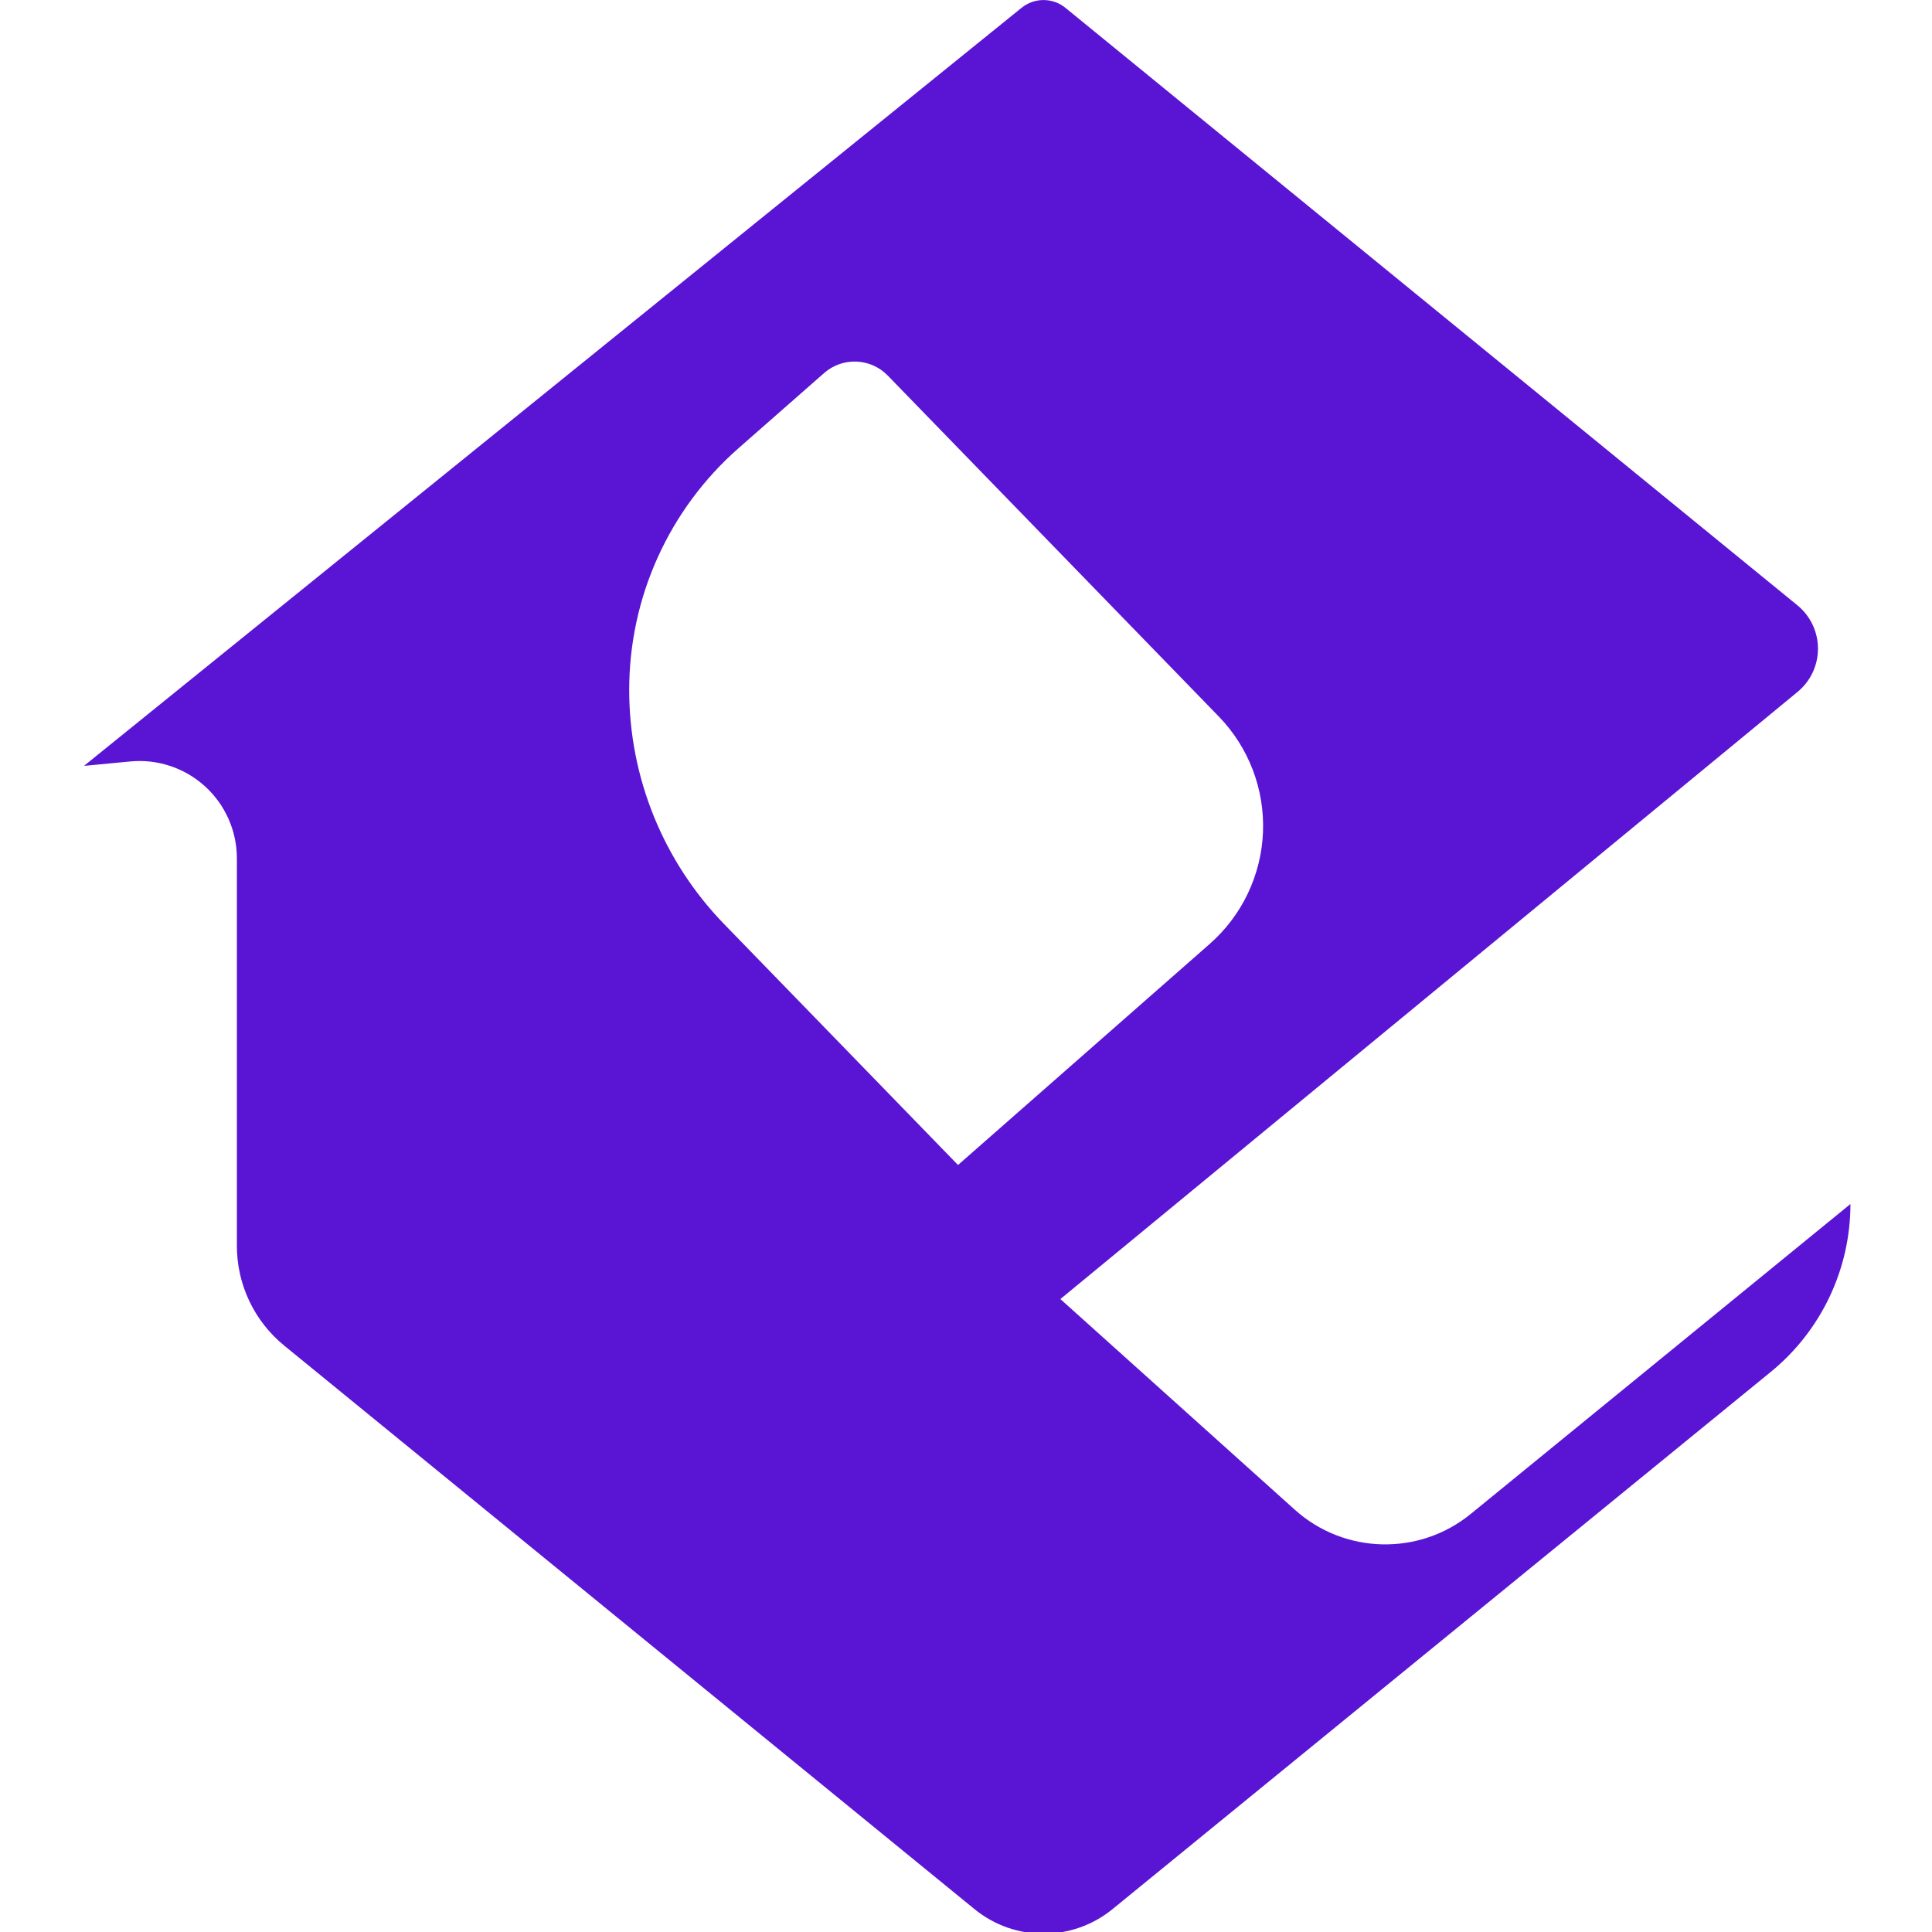
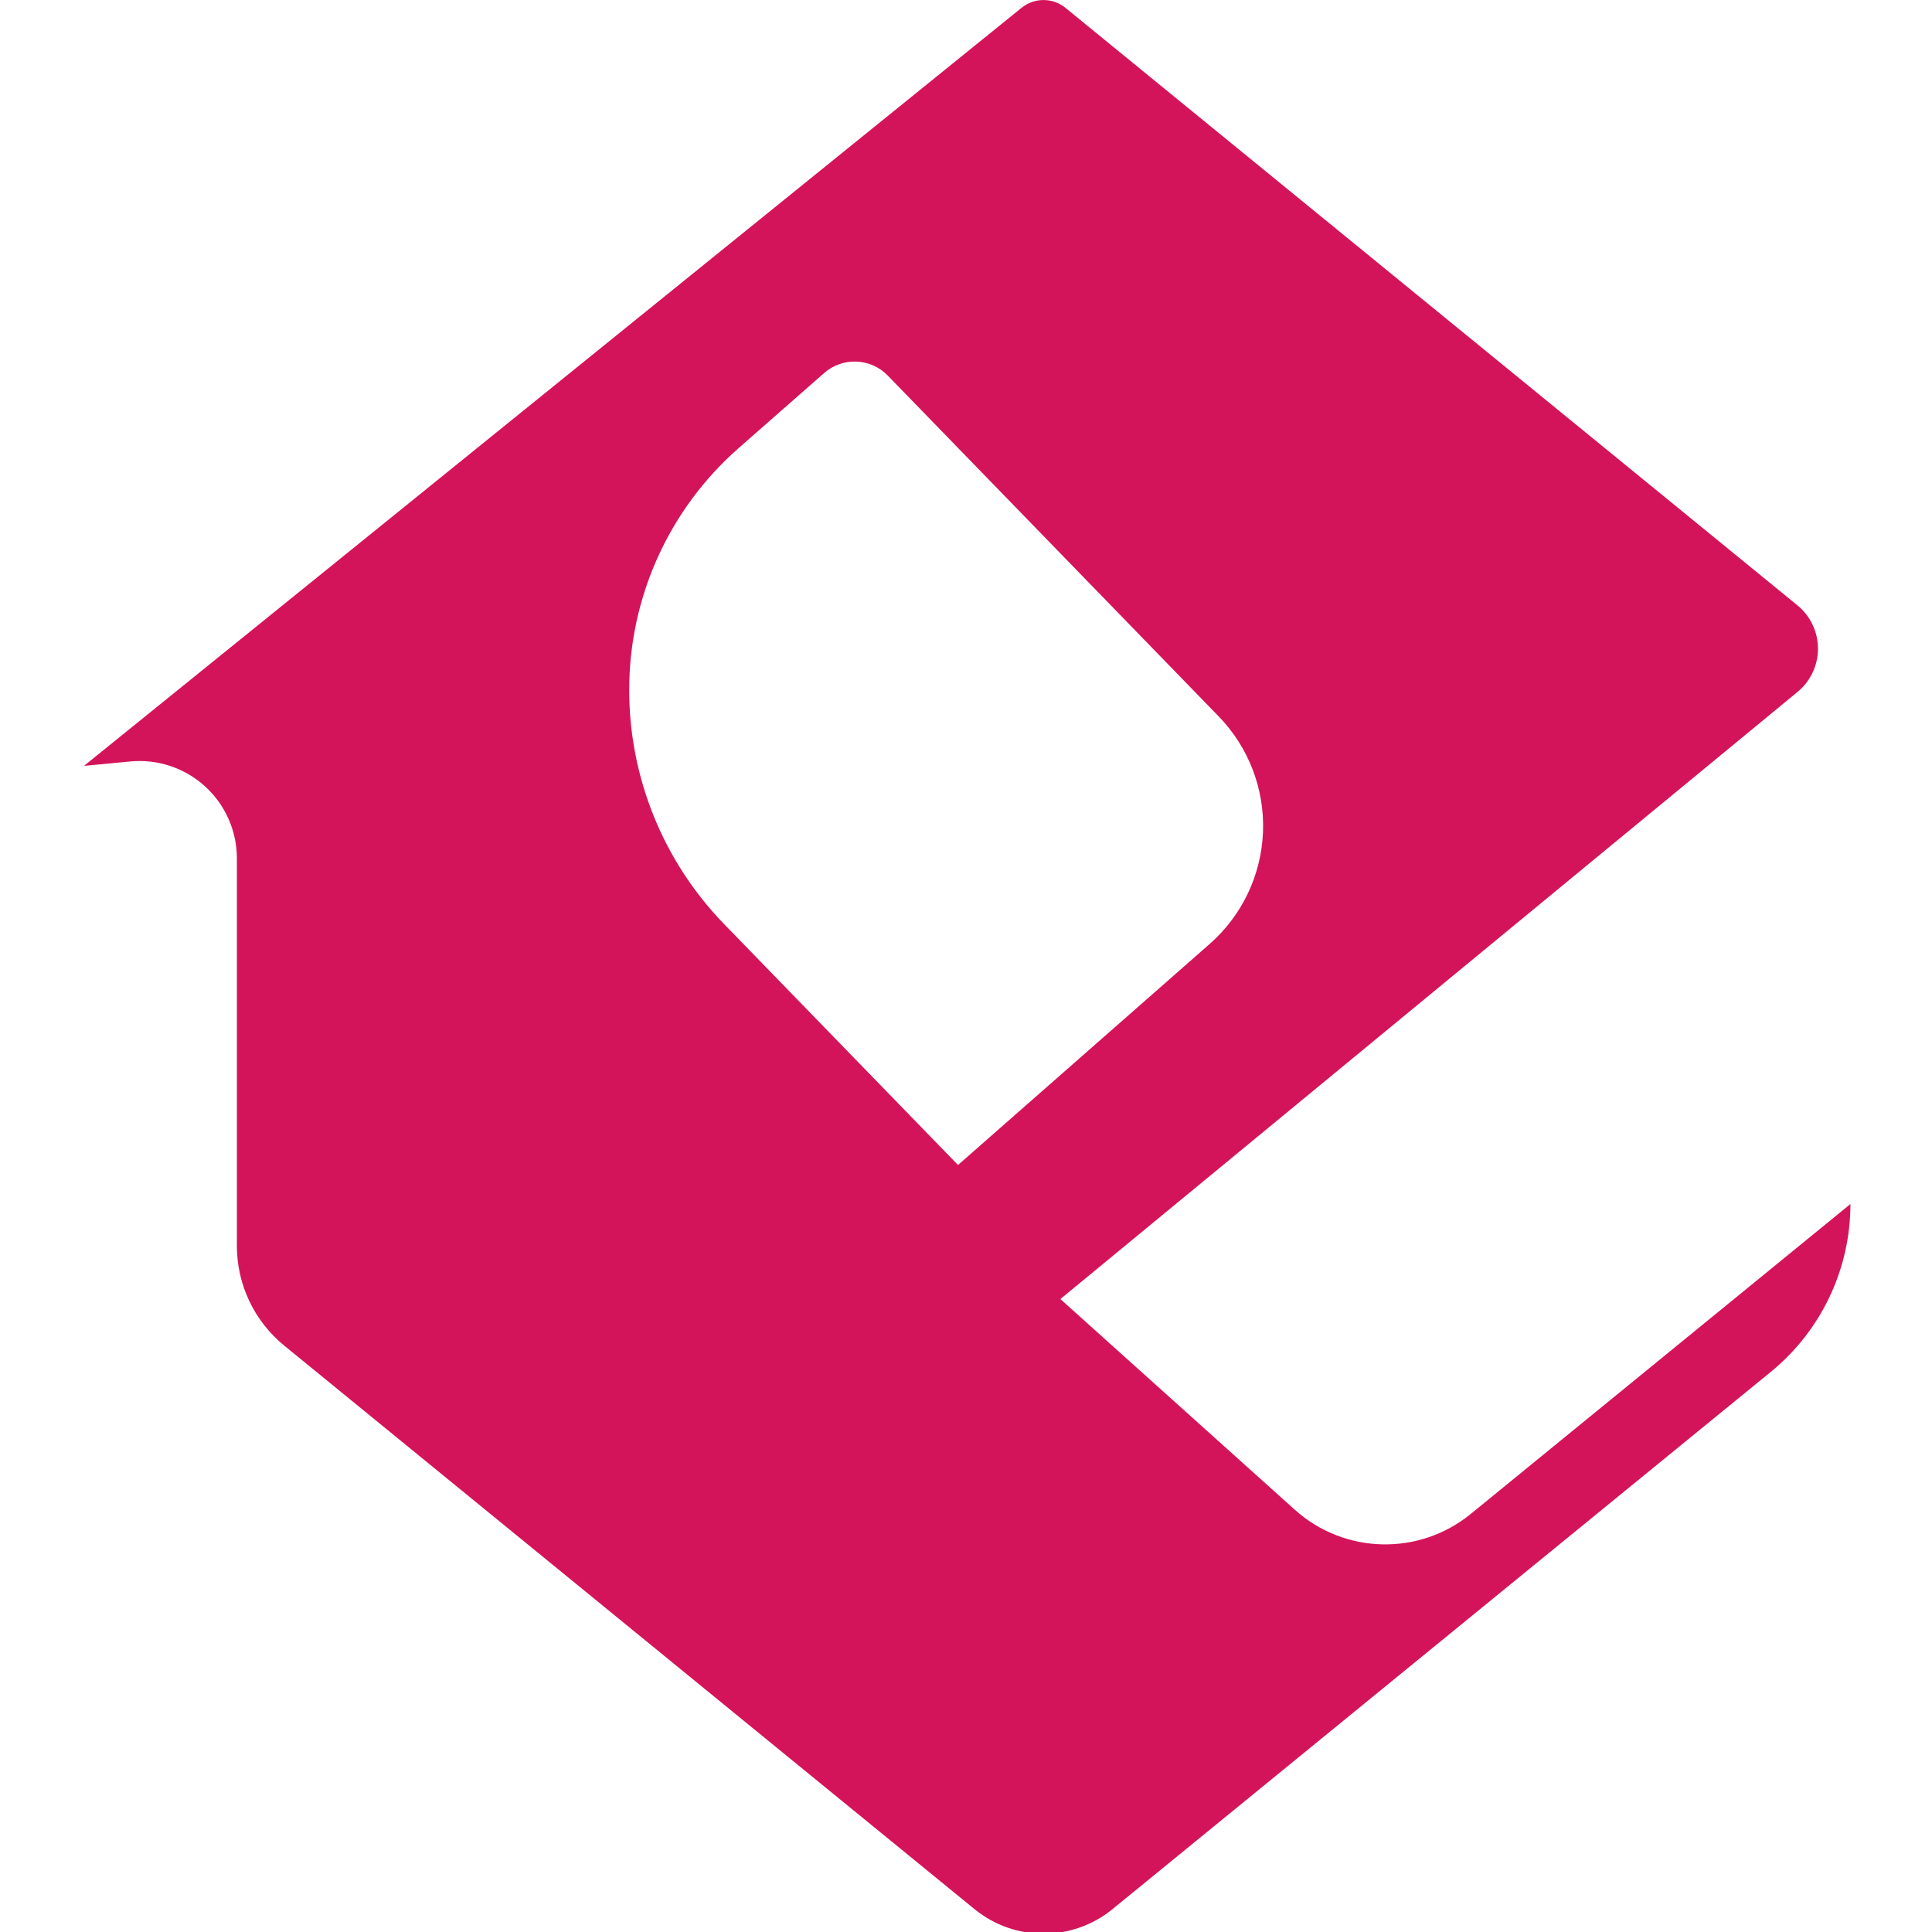
- <svg xmlns="http://www.w3.org/2000/svg" id="Layer_1" data-name="Layer 1" viewBox="0 0 460 460">
-   <defs>
-     <style>.cls-1{fill:#5a14d4;}</style>
-   </defs>
-   <path class="cls-1" d="M481.13,197.37,306.86,55.12a8.29,8.29,0,0,0-10.44,0L73.19,235.61l11-1.05a23.18,23.18,0,0,1,25.4,23.07V349.9a30.65,30.65,0,0,0,11.27,23.74L285.21,507.81a26,26,0,0,0,32.87,0L474.77,379.93a51.59,51.59,0,0,0,19-40h0l-90.4,73.79a32.21,32.21,0,0,1-41.89-1l-55.82-50.16L481.18,218A13.33,13.33,0,0,0,481.13,197.37ZM281.29,330.64l-55.73-57.4A80,80,0,0,1,203,217.53h0A76.57,76.57,0,0,1,229,160l20.43-17.94a11,11,0,0,1,15.11.6l78.83,81.19A37.41,37.41,0,0,1,341.22,278Z" transform="translate(-53.19 -53.26)" />
+ <svg xmlns="http://www.w3.org/2000/svg" id="Layer_1" data-name="Layer 1" fill="none" viewBox="0 0 460 460">
+   <path fill="#d4145a" d="     M481.13,197.37,306.86,55.12a8.29,8.29,0,0,0-10.44,0L73.19,235.61l11-1.05a23.18,23.18,0,0,1,25.4,23.07     V349.9a30.65,30.65,0,0,0,11.27,23.74L285.21,507.81a26,26,0,0,0,32.87,0L474.77,379.93a51.59,51.59,0,0,0,19-40h0l-90.4,73.79     a32.21,32.21,0,0,1-41.89-1l-55.82-50.16L481.18,218A13.33,13.33,0,0,0,481.13,197.37     Z     M281.29,330.64l-55.73-57.4A80,80,0,0,1,203,217.53h0A76.57,76.57,0,0,1,229,160l20.43-17.94a11,11,0,0,1,15.11.6l78.83,81.19     A37.41,37.41,0,0,1,341.22,278     Z" transform="translate(-53.19 -53.26)" />
</svg>
